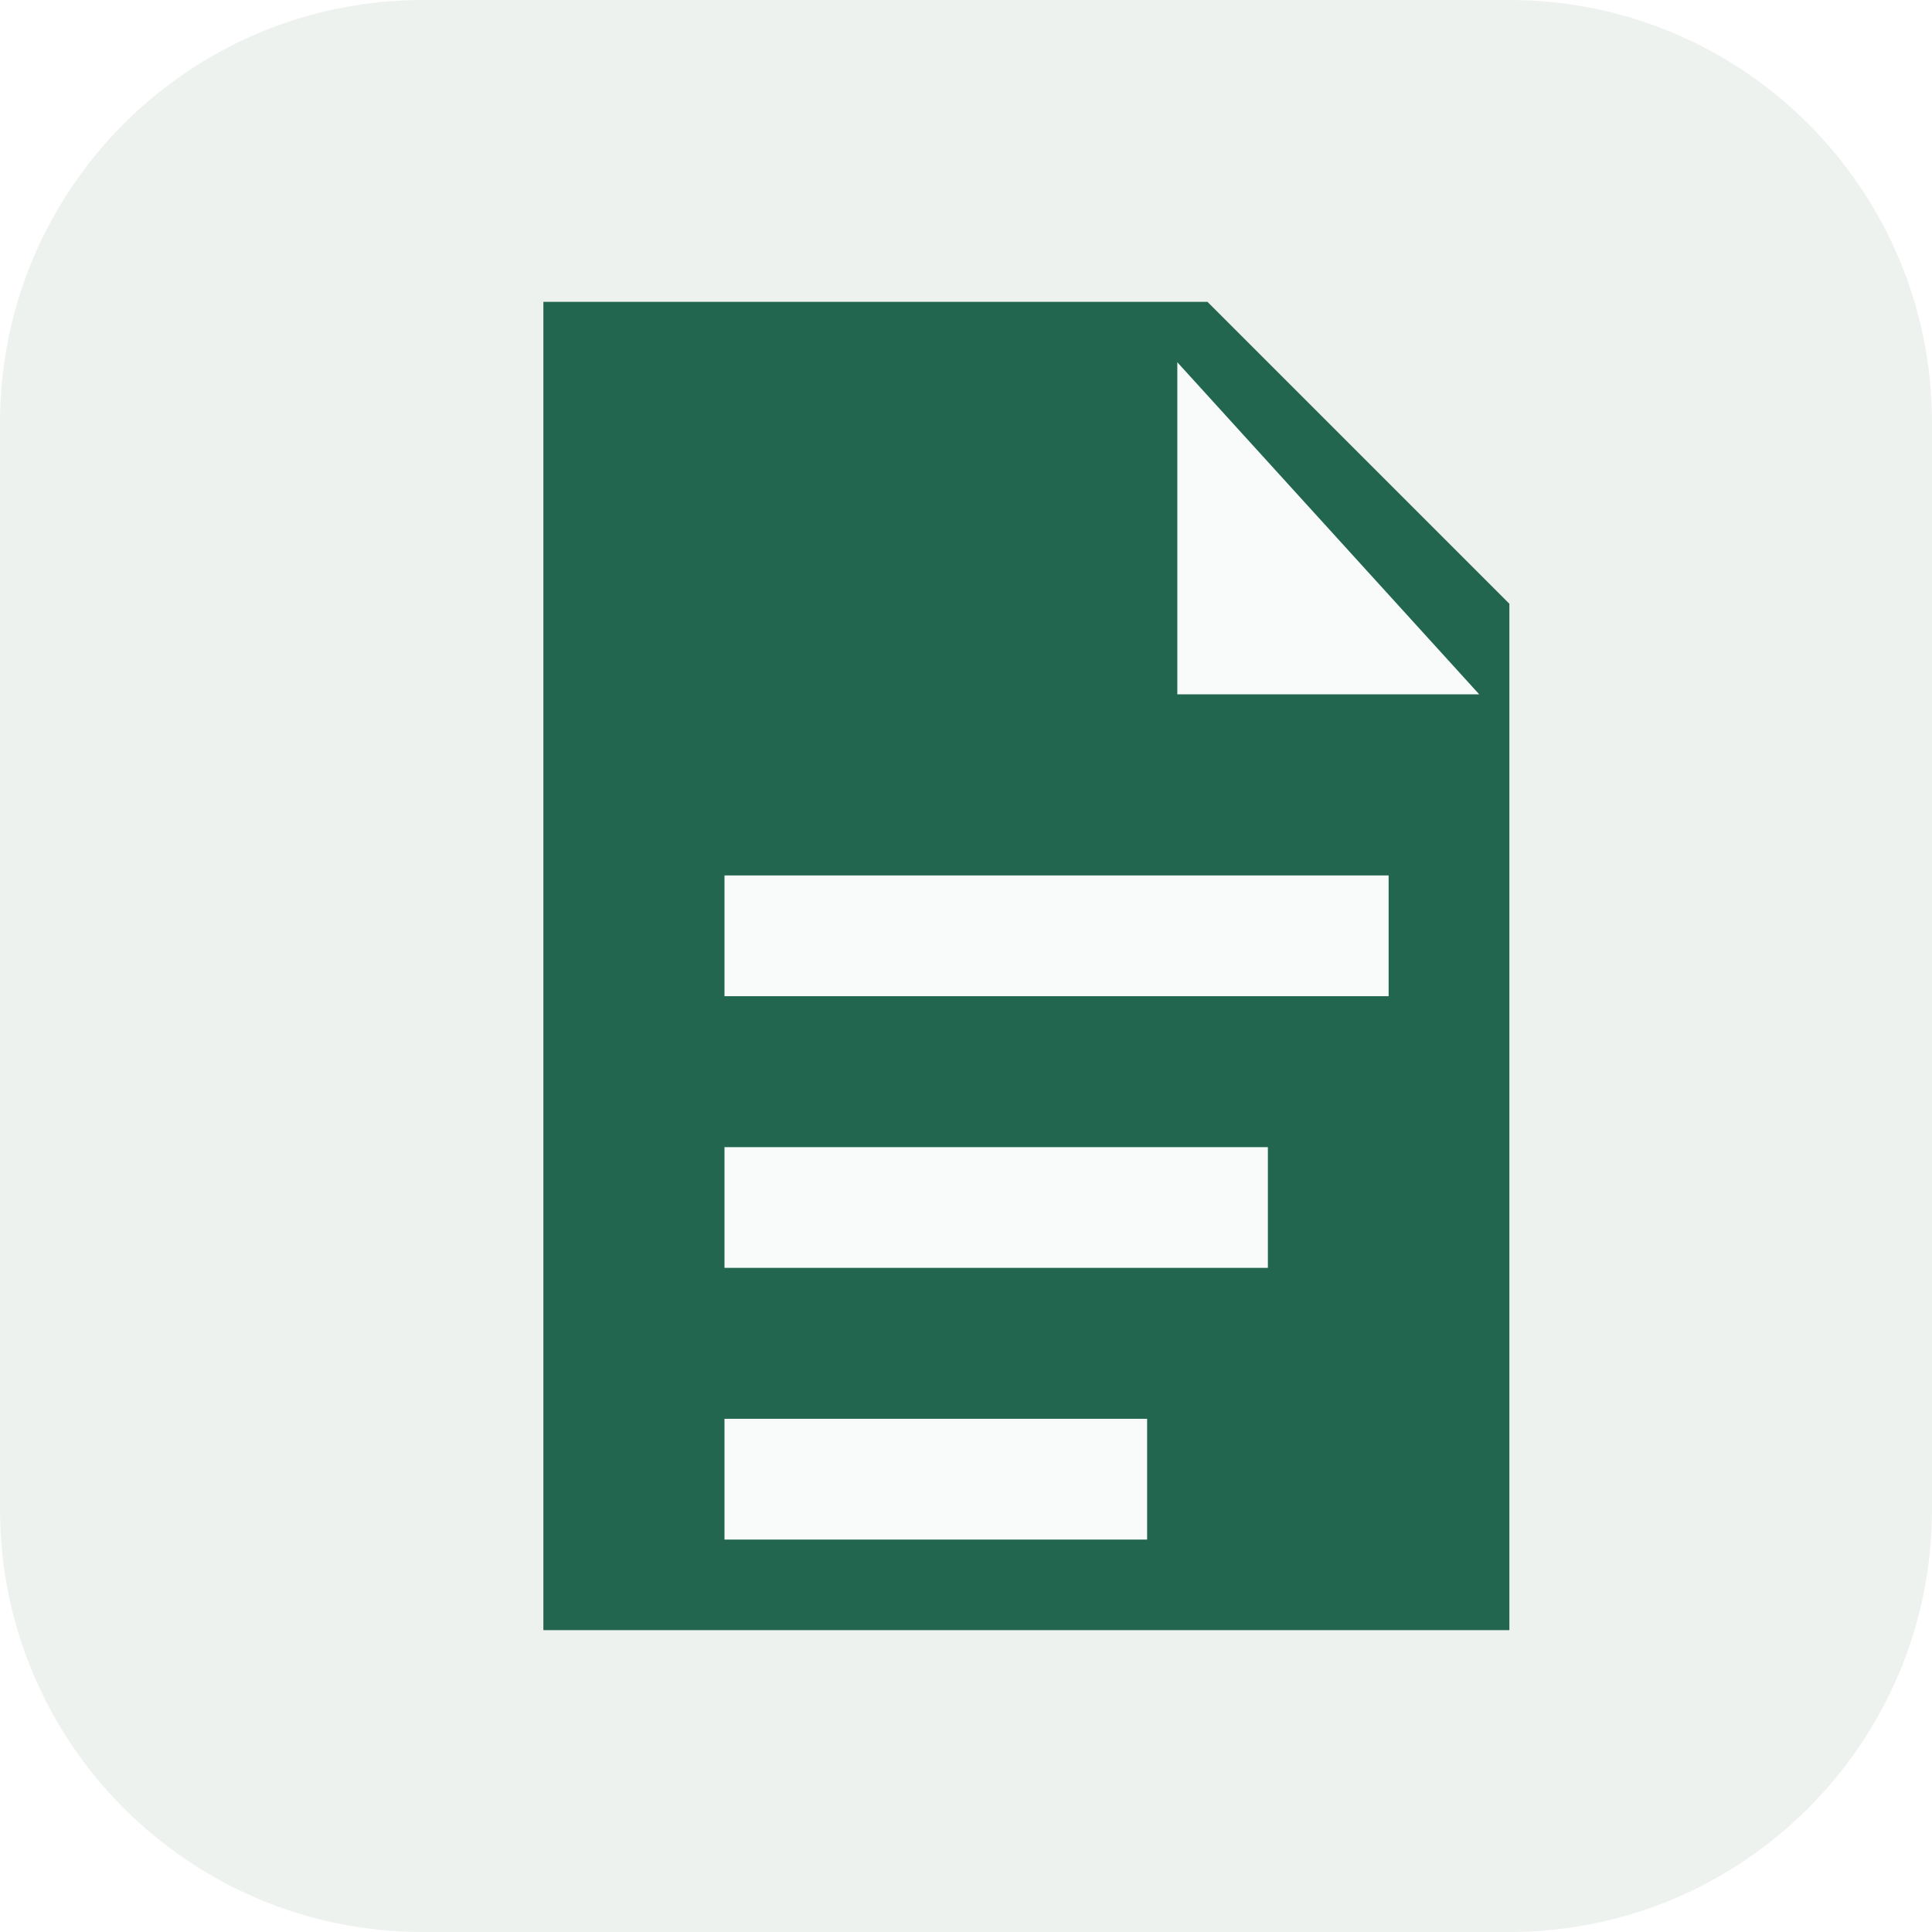
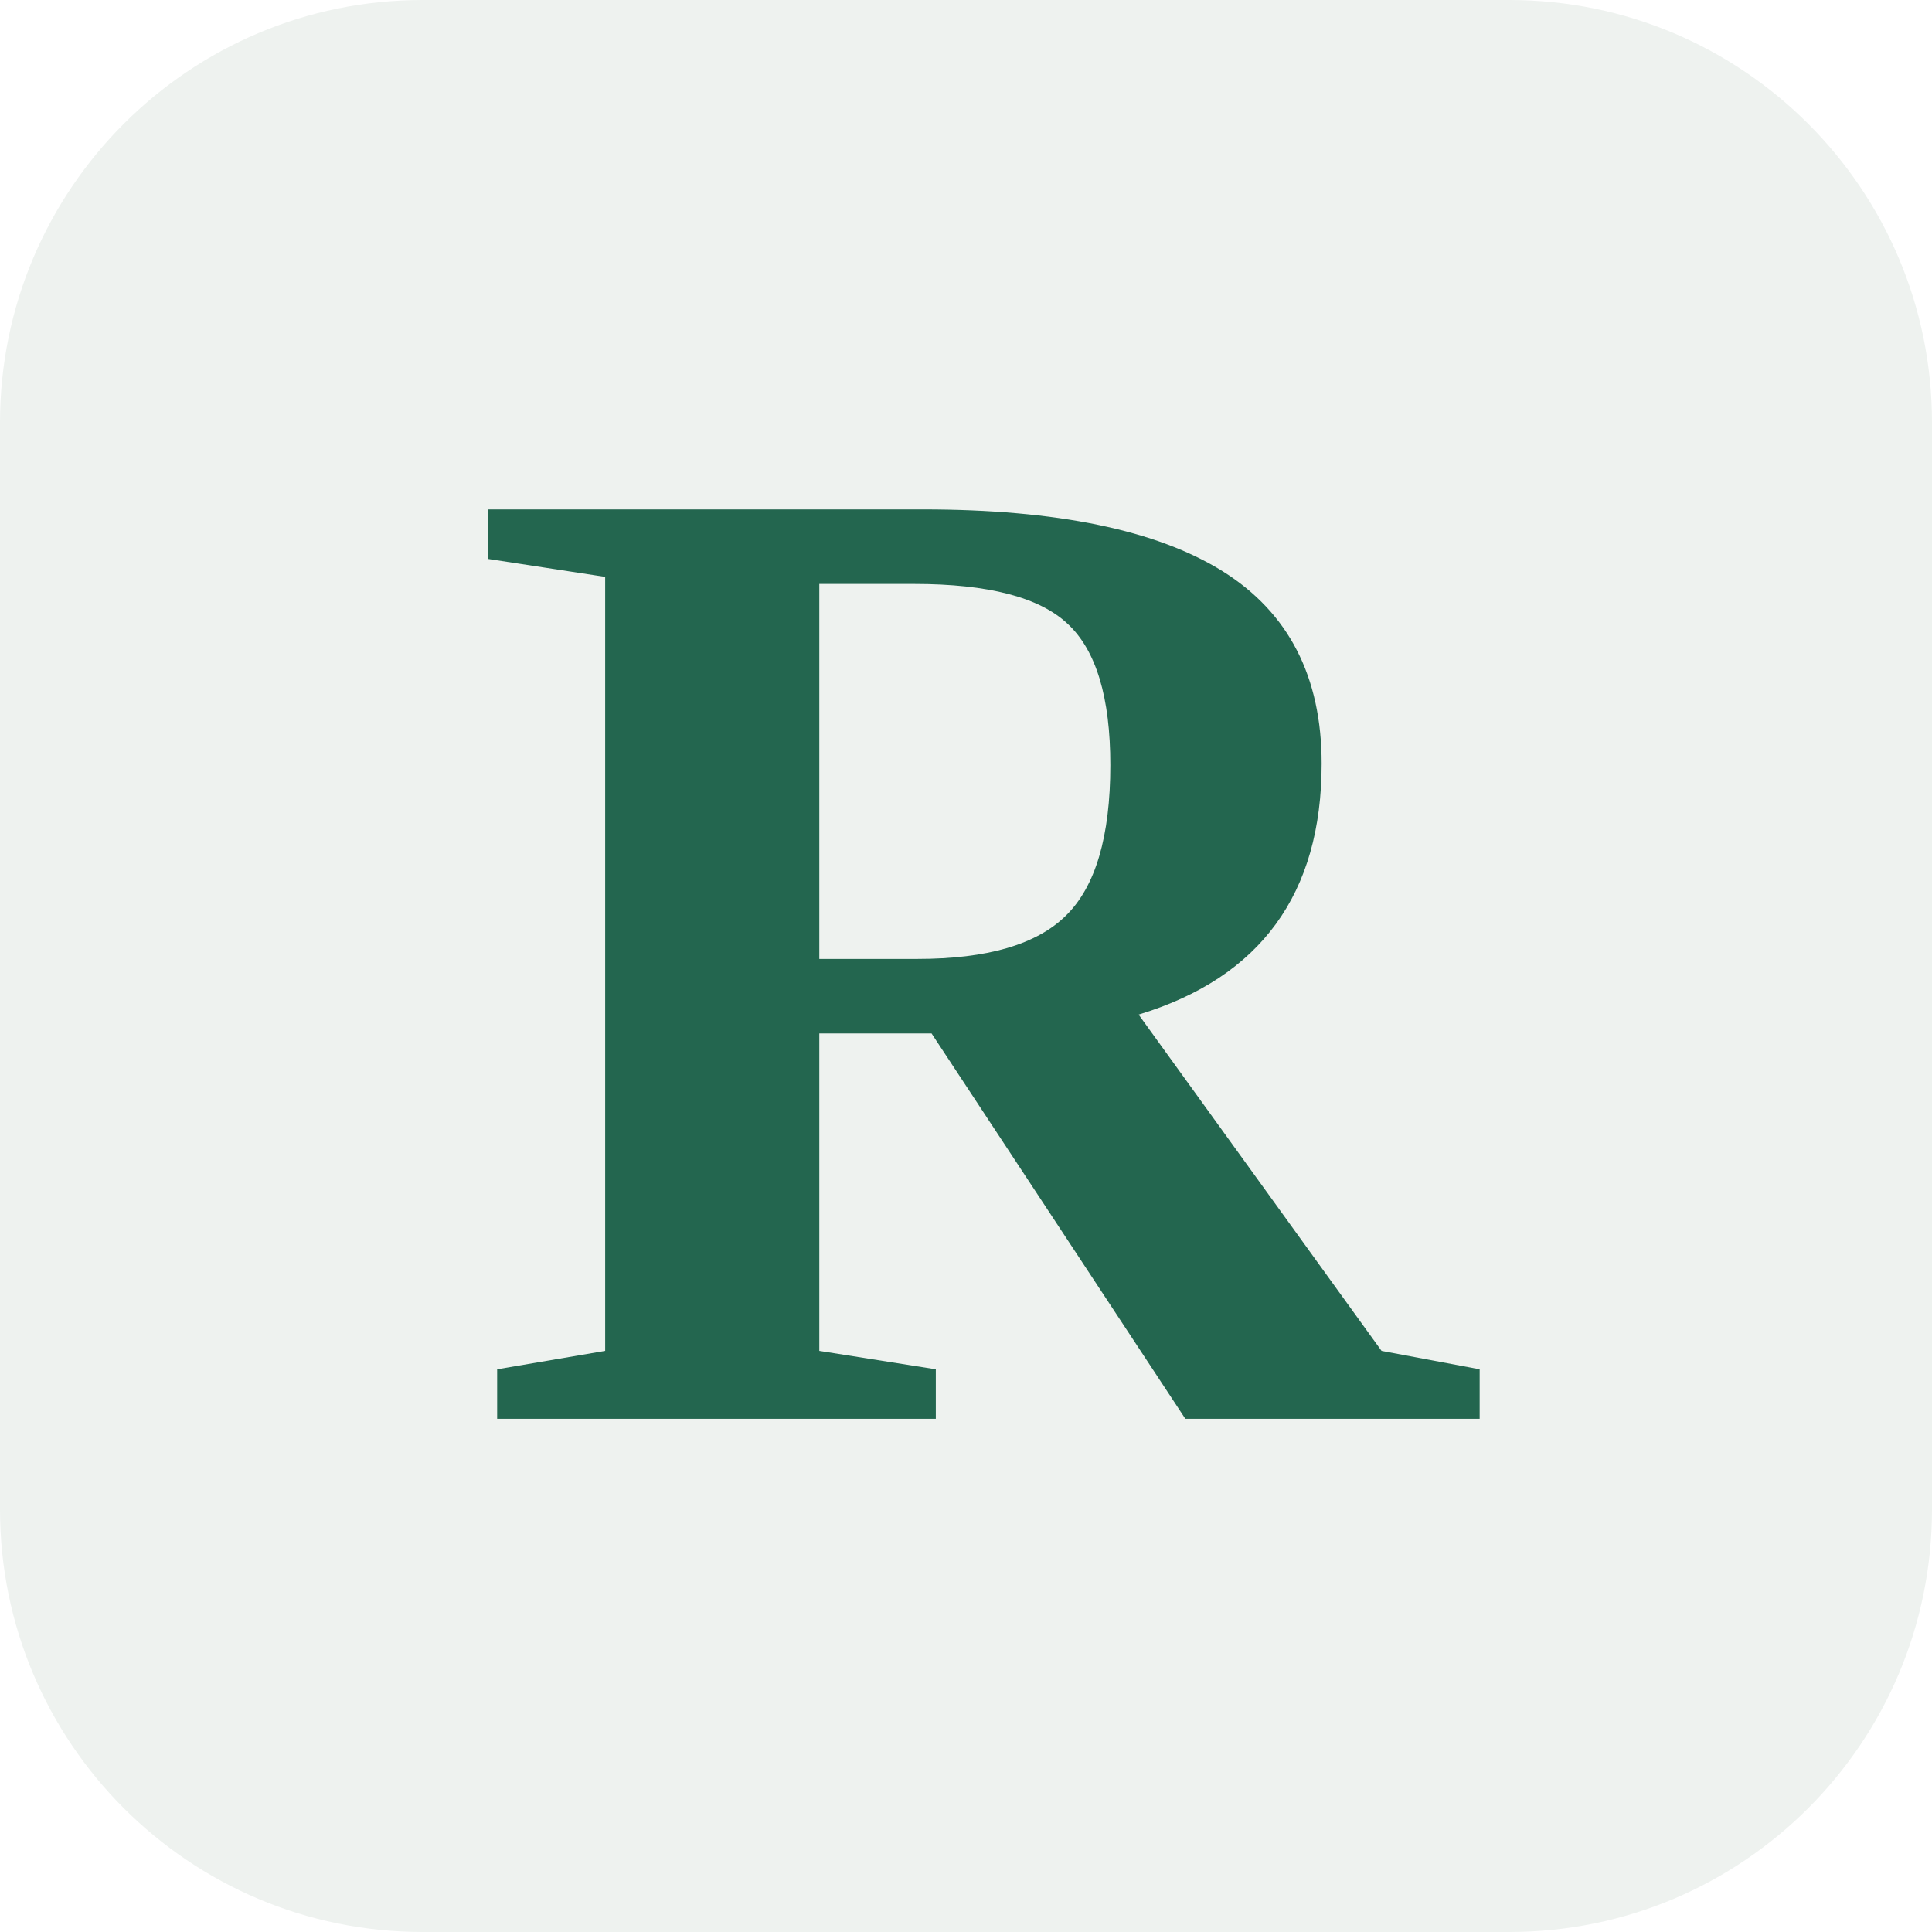
- <svg xmlns="http://www.w3.org/2000/svg" viewBox="0 0 64 64">
-   <rect width="64" height="64" rx="14" fill="#eef2ef" />
-   <path fill="#23664f" d="M18 10h22l10 10v34H18z" />
-   <path fill="#f8fbfa" d="M39 12v11h10zM24 29h22v4H24zm0 9h18v4H24zm0 9h14v4H24z" />
+ <svg xmlns="http://www.w3.org/2000/svg" viewBox="0 0 64 64" role="img" aria-label="RoleFit AI">
+   <style>
+     .tile { fill: #eef2ef; }
+     .mark { fill: #23664f; }
+     @media (prefers-color-scheme: dark) {
+       .tile { fill: #16241e; }
+       .mark { fill: #cfe6dc; }
+     }
+   </style>
+   <rect class="tile" width="64" height="64" rx="14" />
+   <text class="mark" x="32" y="47" text-anchor="middle" font-family="Charter, Georgia, 'Times New Roman', serif" font-weight="700" font-size="46">R</text>
</svg>
